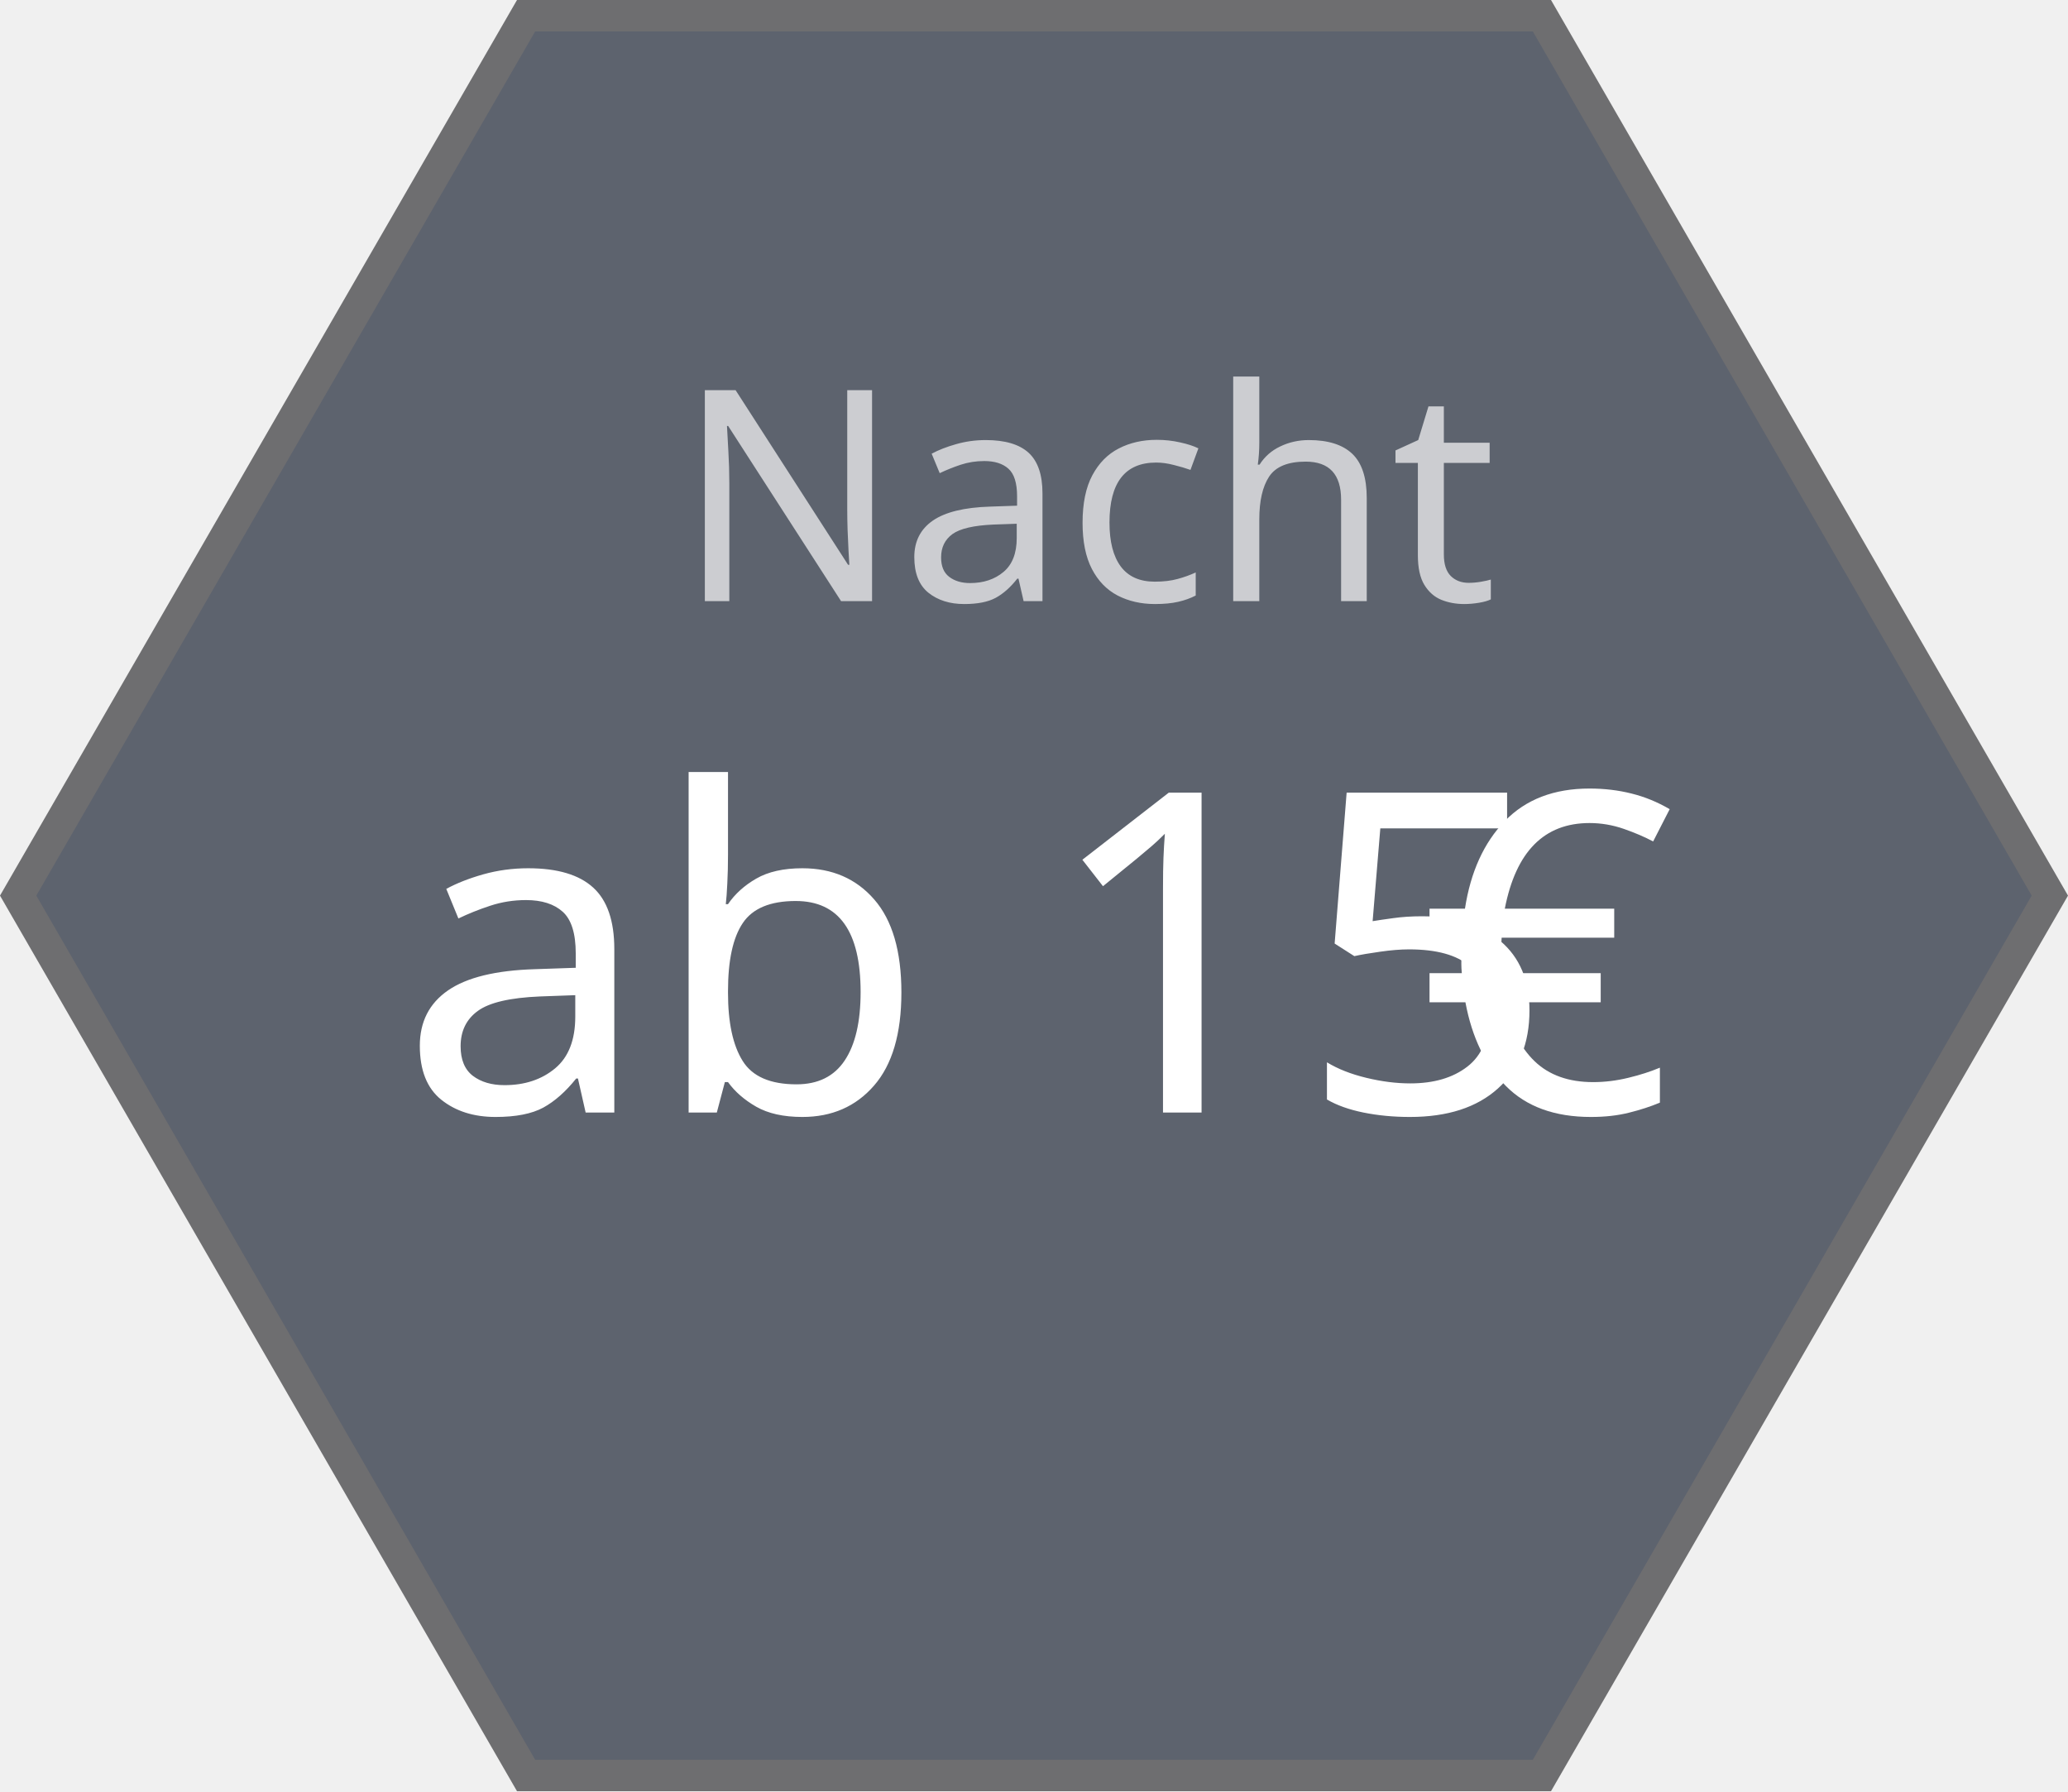
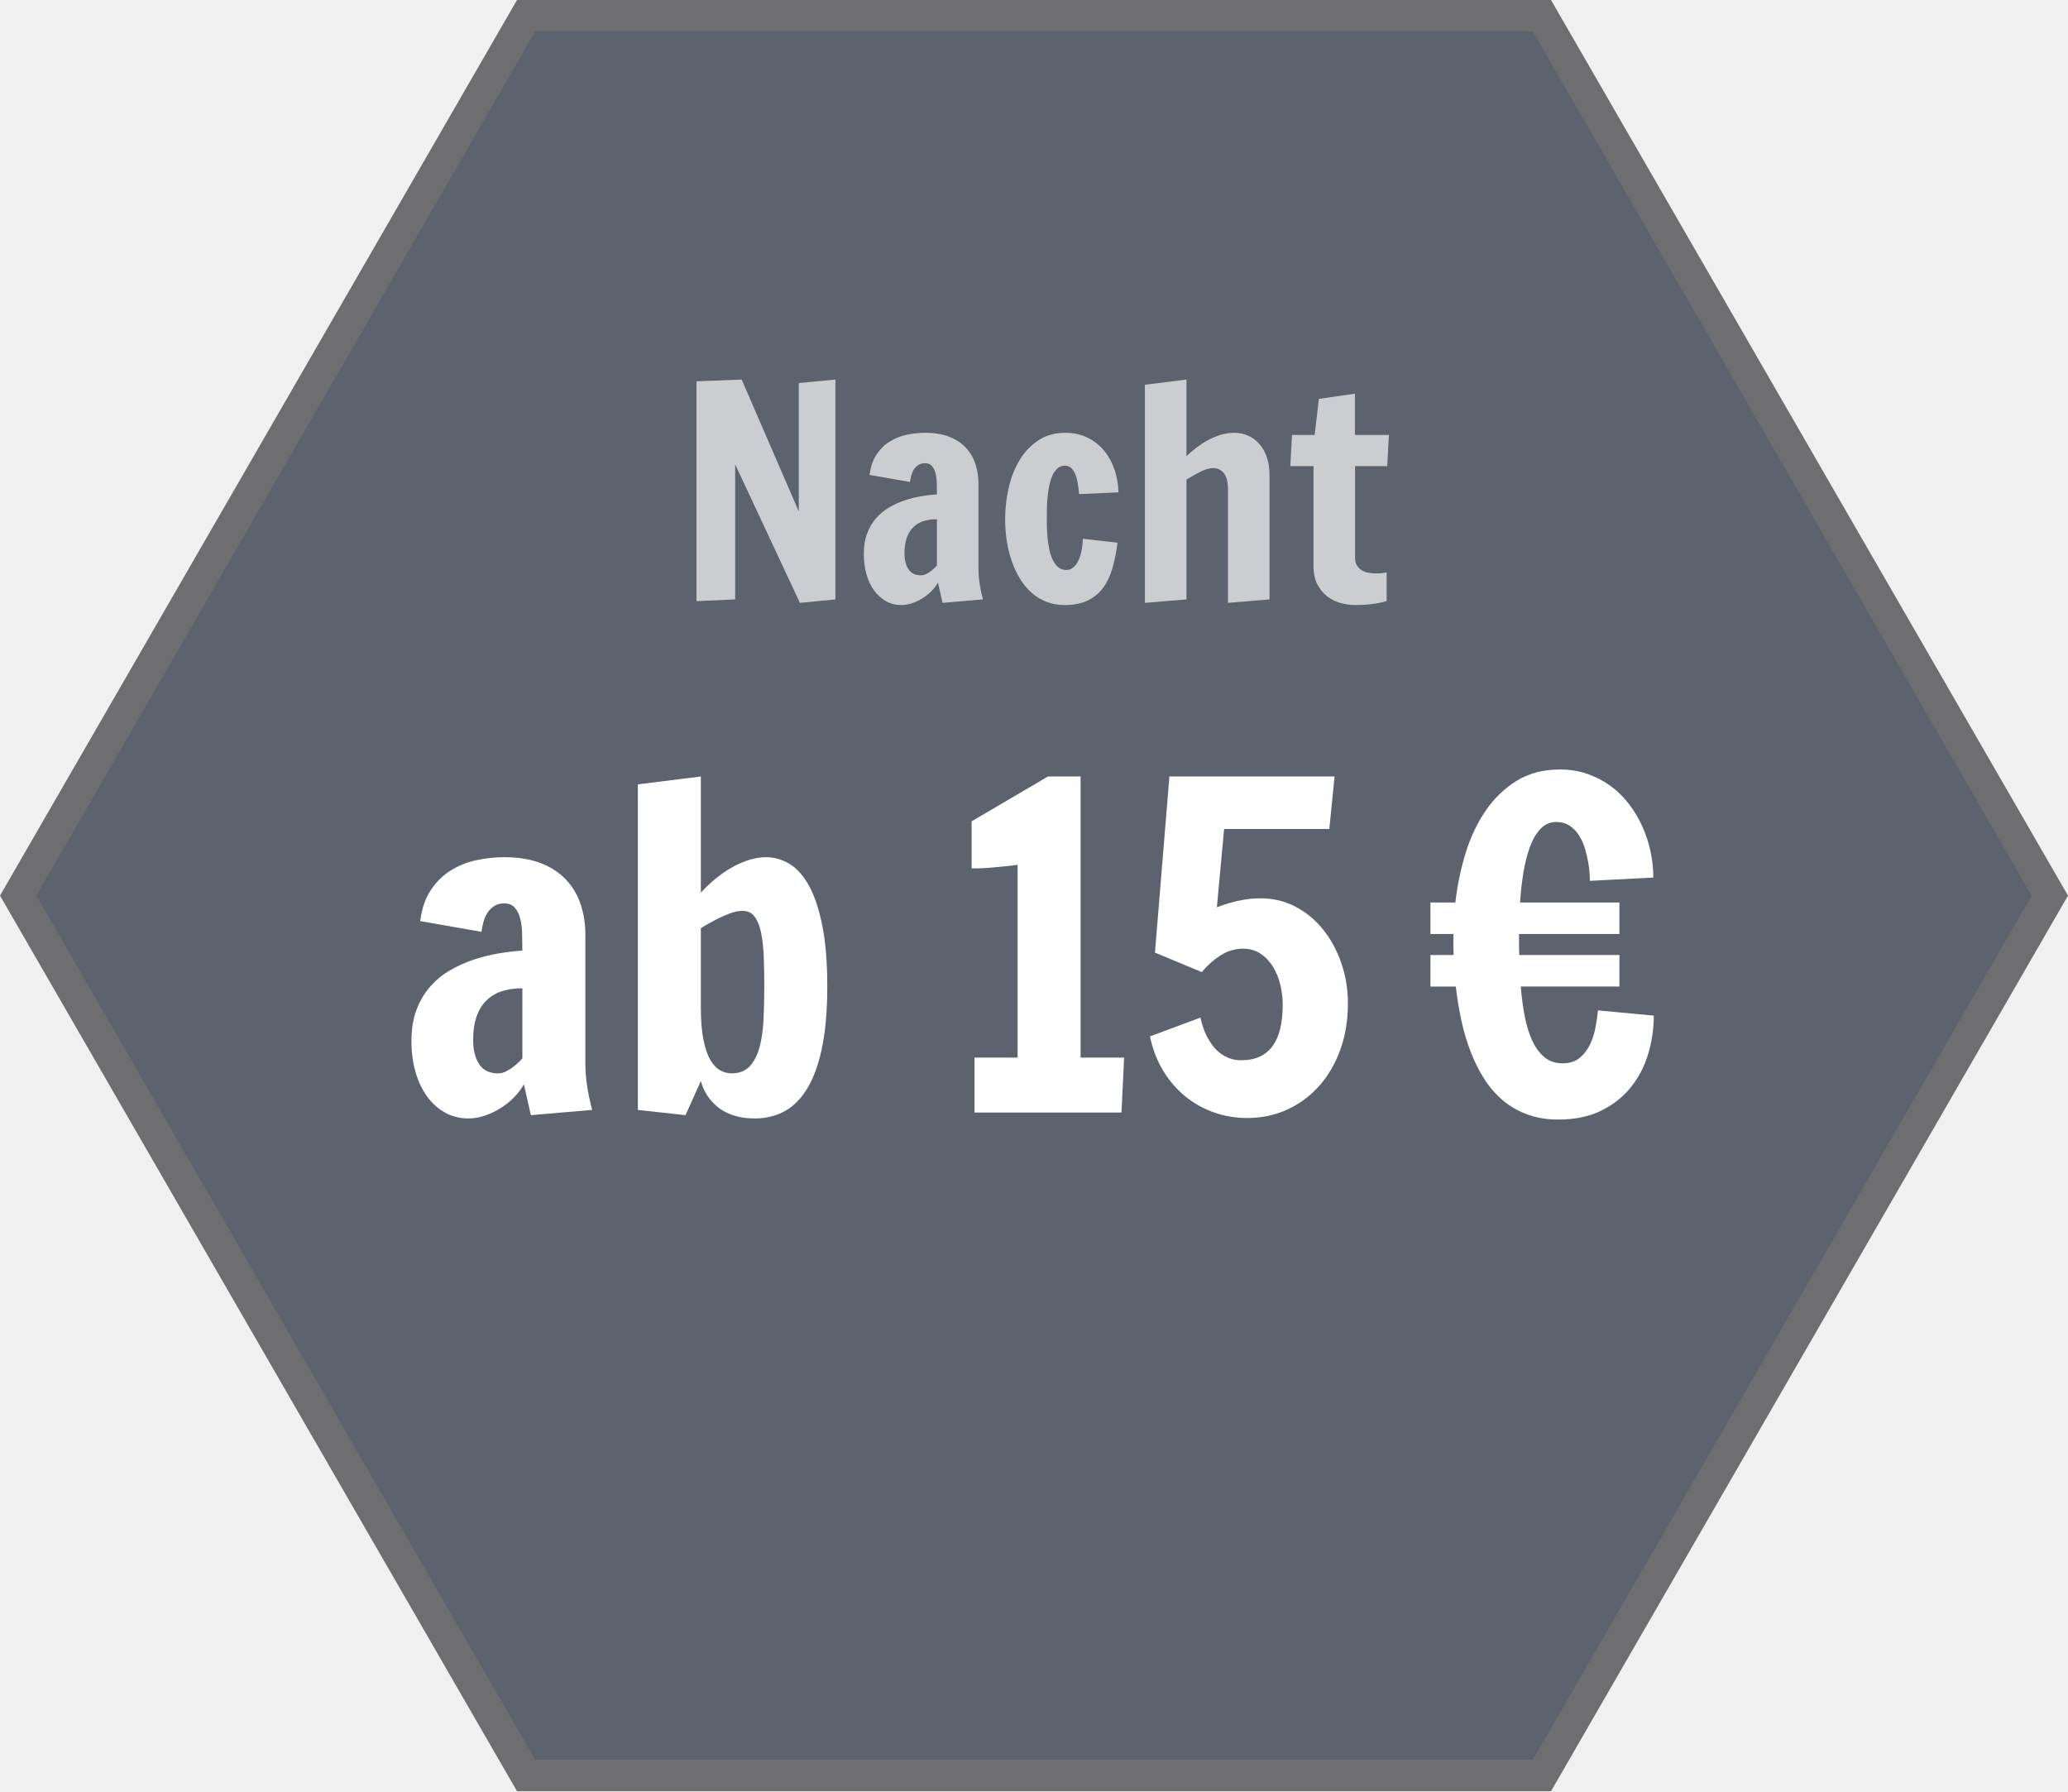
- <svg xmlns="http://www.w3.org/2000/svg" xmlns:xlink="http://www.w3.org/1999/xlink" version="1.1" id="Ebene_1" x="0px" y="0px" width="277.3" height="240.148" viewBox="0 0 277.3 240.148" enable-background="new 0 0 595.28 841.89" xml:space="preserve">
-   <defs id="defs69" />
+ <svg xmlns="http://www.w3.org/2000/svg" xmlns:xlink="http://www.w3.org/1999/xlink" version="1.1" id="Ebene_1" x="0px" y="0px" width="277.3" height="240.148" viewBox="0 0 277.3 240.148" enable-background="new 0 0 595.281 841.891" xml:space="preserve">
+   <defs id="defs137" />
  <g id="g3" transform="translate(-159.1963,-305.7415)">
-     <defs id="defs5">
-       <rect id="SVGID_1_" x="125" y="297.741" width="345.693" height="249.15" />
-     </defs>
-     <clipPath id="SVGID_2_">
-       <use xlink:href="#SVGID_1_" overflow="visible" id="use9" style="overflow:visible" x="0" y="0" width="100%" height="100%" />
-     </clipPath>
-     <g clip-path="url(#SVGID_2_)" id="g11">
-       <defs id="defs13">
-         <rect id="SVGID_3_" x="125" y="297.741" width="345.693" height="249.15" />
+     <g id="g5">
+       <defs id="defs7">
+         <rect id="SVGID_1_" x="125" y="297.741" width="345.693" height="249.15" />
      </defs>
-       <clipPath id="SVGID_4_">
-         <use xlink:href="#SVGID_3_" overflow="visible" id="use17" style="overflow:visible" x="0" y="0" width="100%" height="100%" />
+       <clipPath id="SVGID_2_">
+         <use xlink:href="#SVGID_1_" overflow="visible" id="use11" style="overflow:visible" x="0" y="0" width="100%" height="100%" />
      </clipPath>
-       <g clip-path="url(#SVGID_4_)" id="g19" style="opacity:0.73">
-         <g id="g21">
-           <defs id="defs23">
-             <rect id="SVGID_5_" x="151.606" y="298.994" width="292.481" height="247.741" />
+       <g clip-path="url(#SVGID_2_)" id="g13">
+         <g id="g15">
+           <defs id="defs17">
+             <rect id="SVGID_3_" x="125" y="297.741" width="345.693" height="249.15" />
          </defs>
-           <clipPath id="SVGID_6_">
-             <use xlink:href="#SVGID_5_" overflow="visible" id="use27" style="overflow:visible" x="0" y="0" width="100%" height="100%" />
+           <clipPath id="SVGID_4_">
+             <use xlink:href="#SVGID_3_" overflow="visible" id="use21" style="overflow:visible" x="0" y="0" width="100%" height="100%" />
          </clipPath>
-           <polygon clip-path="url(#SVGID_6_)" points="365.954,307.85 229.739,307.85 161.631,425.816 229.739,543.781 365.954,543.781 434.062,425.816 " id="polygon29" style="fill:#272e3e" />
-           <polygon clip-path="url(#SVGID_6_)" points="365.954,307.85 229.739,307.85 161.631,425.816 229.739,543.781 365.954,543.781 434.062,425.816 " id="polygon31" style="fill:none;stroke:#3e3e40;stroke-width:4.217" />
+           <g clip-path="url(#SVGID_4_)" id="g23">
+             <g id="g25" style="opacity:0.73">
+               <g id="g27">
+                 <defs id="defs29">
+                   <rect id="SVGID_5_" x="151.606" y="298.994" width="292.481" height="247.741" />
+                 </defs>
+                 <defs id="defs32">
+                   <rect id="SVGID_6_" x="151.606" y="298.994" width="292.481" height="247.741" />
+                 </defs>
+                 <clipPath id="SVGID_7_">
+                   <use xlink:href="#SVGID_5_" overflow="visible" id="use36" style="overflow:visible" x="0" y="0" width="100%" height="100%" />
+                 </clipPath>
+                 <clipPath id="SVGID_8_" clip-path="url(#SVGID_7_)">
+                   <use xlink:href="#SVGID_6_" overflow="visible" id="use39" style="overflow:visible" x="0" y="0" width="100%" height="100%" />
+                 </clipPath>
+                 <polygon clip-path="url(#SVGID_8_)" points="229.739,543.781 365.955,543.781 434.062,425.816 365.955,307.85 229.739,307.85 161.631,425.816 " id="polygon41" style="fill:#272e3e" />
+                 <polygon clip-path="url(#SVGID_8_)" points="229.739,543.781 365.955,543.781 434.062,425.816 365.955,307.85 229.739,307.85 161.631,425.816 " id="polygon43" style="fill:none;stroke:#3e3e40;stroke-width:4.217" />
+               </g>
+             </g>
+           </g>
        </g>
-       </g>
-     </g>
-     <g clip-path="url(#SVGID_2_)" id="g33">
-       <text transform="translate(212.7256,454.8984)" font-size="60.071" id="text35" style="font-size:60.071px;font-family:FrancoisOne-Regular;fill:#ffffff">ab 15</text>
-     </g>
-     <g clip-path="url(#SVGID_2_)" id="g37">
-       <text transform="translate(341.958,454.8984)" font-size="60.071" id="text39" style="font-size:60.071px;font-family:FrancoisOne-Regular;fill:#ffffff" />
-     </g>
-     <g clip-path="url(#SVGID_2_)" id="g41">
-       <text transform="translate(349.5078,454.8984)" font-size="60.071" id="text43" style="font-size:60.071px;font-family:FrancoisOne-Regular;fill:#ffffff">€</text>
-     </g>
-     <g clip-path="url(#SVGID_2_)" id="g45">
-       <defs id="defs47">
-         <rect id="SVGID_7_" x="125" y="297.741" width="345.693" height="249.15" />
-       </defs>
-       <clipPath id="SVGID_8_">
-         <use xlink:href="#SVGID_7_" overflow="visible" id="use51" style="overflow:visible" x="0" y="0" width="100%" height="100%" />
-       </clipPath>
-       <g clip-path="url(#SVGID_8_)" id="g53" style="opacity:0.68">
-         <g id="g55">
-           <defs id="defs57">
-             <rect id="SVGID_9_" x="179.917" y="335.18" width="235.859" height="77.558" />
+         <g id="g45">
+           <defs id="defs47">
+             <rect id="SVGID_9_" x="125" y="297.741" width="345.693" height="249.15" />
          </defs>
          <clipPath id="SVGID_10_">
-             <use xlink:href="#SVGID_9_" overflow="visible" id="use61" style="overflow:visible" x="0" y="0" width="100%" height="100%" />
+             <use xlink:href="#SVGID_9_" overflow="visible" id="use51" style="overflow:visible" x="0" y="0" width="100%" height="100%" />
          </clipPath>
-           <g clip-path="url(#SVGID_10_)" id="g63">
-             <text transform="translate(249.8662,386.3345)" font-size="39.607" id="text65" style="font-size:39.607px;font-family:FrancoisOne-Regular;fill:#ffffff">Nacht</text>
+           <g clip-path="url(#SVGID_10_)" id="g53">
+             <g enable-background="new    " id="g55">
+               <path d="m 214.368,445.306 c 0,-1.603 0.229,-3.006 0.689,-4.209 0.459,-1.202 1.075,-2.238 1.848,-3.109 0.772,-0.869 1.667,-1.599 2.684,-2.185 1.017,-0.587 2.077,-1.061 3.182,-1.423 1.105,-0.361 2.215,-0.635 3.33,-0.821 1.114,-0.186 2.16,-0.308 3.138,-0.366 0,-0.782 -0.01,-1.55 -0.029,-2.303 -0.019,-0.753 -0.107,-1.428 -0.264,-2.024 -0.157,-0.596 -0.401,-1.08 -0.733,-1.451 -0.333,-0.372 -0.802,-0.558 -1.408,-0.558 -0.509,0 -0.943,0.112 -1.305,0.337 -0.362,0.226 -0.665,0.519 -0.909,0.88 -0.245,0.362 -0.43,0.773 -0.557,1.232 -0.127,0.46 -0.22,0.914 -0.279,1.364 l -8.213,-1.438 c 0.215,-1.682 0.694,-3.075 1.437,-4.18 0.743,-1.105 1.638,-1.98 2.684,-2.626 1.046,-0.645 2.19,-1.1 3.432,-1.363 1.242,-0.263 2.479,-0.396 3.71,-0.396 1.917,0 3.559,0.27 4.928,0.807 1.369,0.538 2.493,1.276 3.373,2.215 0.88,0.938 1.53,2.038 1.951,3.3 0.421,1.262 0.631,2.615 0.631,4.063 l 0,17.481 c 0,0.665 0.044,1.35 0.132,2.054 0.088,0.704 0.191,1.349 0.308,1.936 0.137,0.685 0.293,1.359 0.469,2.024 l -8.213,0.703 -0.938,-4.136 c -0.333,0.606 -0.768,1.184 -1.305,1.731 -0.538,0.547 -1.14,1.031 -1.804,1.451 -0.665,0.421 -1.369,0.758 -2.112,1.012 -0.743,0.254 -1.477,0.382 -2.2,0.382 -1.154,0 -2.2,-0.26 -3.139,-0.777 -0.939,-0.517 -1.745,-1.241 -2.42,-2.171 -0.675,-0.928 -1.193,-2.023 -1.555,-3.285 -0.362,-1.261 -0.543,-2.645 -0.543,-4.151 z m 8.272,-0.117 c 0,1.33 0.269,2.405 0.807,3.227 0.538,0.821 1.383,1.232 2.537,1.232 0.391,0 0.777,-0.104 1.159,-0.309 0.382,-0.205 0.729,-0.435 1.042,-0.689 0.352,-0.293 0.704,-0.625 1.056,-0.997 l 0,-9.415 c -0.938,0 -1.809,0.117 -2.61,0.352 -0.802,0.234 -1.501,0.626 -2.097,1.174 -0.597,0.547 -1.061,1.266 -1.394,2.155 -0.334,0.89 -0.5,1.98 -0.5,3.27 z" id="path57" style="fill:#ffffff" />
+               <path d="m 244.727,454.547 0,-43.647 8.447,-1.056 0,15.575 c 0.646,-0.704 1.33,-1.35 2.053,-1.936 0.723,-0.587 1.457,-1.086 2.2,-1.496 0.743,-0.411 1.496,-0.733 2.258,-0.968 0.763,-0.235 1.506,-0.353 2.229,-0.353 1.114,0 2.17,0.304 3.167,0.909 0.998,0.606 1.867,1.59 2.611,2.948 0.743,1.359 1.334,3.144 1.774,5.354 0.44,2.21 0.66,4.918 0.66,8.124 0,3.051 -0.216,5.687 -0.646,7.905 -0.43,2.22 -1.061,4.058 -1.892,5.515 -0.831,1.457 -1.848,2.532 -3.05,3.227 -1.203,0.693 -2.577,1.041 -4.121,1.041 -0.782,0 -1.481,-0.068 -2.097,-0.205 -0.616,-0.138 -1.169,-0.323 -1.657,-0.558 -0.489,-0.234 -0.915,-0.503 -1.276,-0.807 -0.362,-0.303 -0.67,-0.611 -0.924,-0.924 -0.606,-0.743 -1.037,-1.584 -1.291,-2.522 l -2.053,4.575 -6.392,-0.701 z m 8.447,-13.728 c 0,1.76 0.118,3.212 0.352,4.355 0.235,1.145 0.547,2.044 0.938,2.698 0.391,0.656 0.831,1.115 1.32,1.379 0.488,0.264 0.987,0.396 1.496,0.396 1.037,0 1.848,-0.313 2.435,-0.939 0.587,-0.625 1.027,-1.471 1.32,-2.537 0.293,-1.065 0.474,-2.302 0.543,-3.71 0.068,-1.408 0.103,-2.894 0.103,-4.459 0,-1.427 -0.025,-2.757 -0.073,-3.988 -0.049,-1.232 -0.167,-2.303 -0.352,-3.212 -0.186,-0.909 -0.474,-1.628 -0.865,-2.156 -0.392,-0.528 -0.938,-0.792 -1.643,-0.792 -0.509,0 -1.085,0.122 -1.73,0.367 -0.646,0.244 -1.252,0.513 -1.819,0.807 -0.665,0.352 -1.339,0.732 -2.024,1.144 l 0,10.647 z" id="path59" style="fill:#ffffff" />
+               <path d="m 289.868,447.536 5.778,0 0,-25.841 c -0.724,0.078 -1.418,0.156 -2.083,0.234 -0.567,0.059 -1.164,0.112 -1.79,0.161 -0.626,0.049 -1.134,0.073 -1.525,0.073 l -0.763,0 0,-6.307 10.237,-6.013 4.369,0 0,37.691 5.838,0 -0.352,7.362 -19.711,0 0,-7.36 z" id="path61" style="fill:#ffffff" />
+               <path d="m 320.167,442.169 c 0.215,1.075 0.566,2.033 1.057,2.874 0.194,0.352 0.43,0.699 0.703,1.041 0.273,0.343 0.592,0.646 0.953,0.909 0.361,0.265 0.768,0.479 1.218,0.646 0.449,0.167 0.958,0.249 1.524,0.249 0.998,0 1.849,-0.171 2.553,-0.513 0.703,-0.342 1.28,-0.836 1.73,-1.481 0.449,-0.646 0.777,-1.427 0.982,-2.347 0.205,-0.919 0.309,-1.955 0.309,-3.109 0,-0.88 -0.108,-1.77 -0.323,-2.669 -0.216,-0.899 -0.542,-1.706 -0.982,-2.42 -0.44,-0.714 -0.993,-1.295 -1.657,-1.745 -0.665,-0.449 -1.457,-0.675 -2.376,-0.675 -1.056,0 -2.058,0.304 -3.007,0.909 -0.948,0.606 -1.784,1.35 -2.508,2.229 l -6.277,-2.61 1.937,-23.612 22.146,0 -0.704,7.04 -14.108,0 -0.969,10.501 c 0.529,-0.216 1.105,-0.411 1.731,-0.587 0.528,-0.156 1.144,-0.298 1.848,-0.426 0.704,-0.127 1.456,-0.19 2.259,-0.19 l 0.059,0 c 1.682,0 3.236,0.377 4.664,1.129 1.427,0.753 2.658,1.775 3.695,3.065 1.036,1.291 1.848,2.792 2.435,4.503 0.587,1.711 0.88,3.515 0.88,5.411 0,2.229 -0.338,4.282 -1.012,6.16 -0.675,1.877 -1.613,3.495 -2.816,4.854 -1.202,1.359 -2.63,2.42 -4.282,3.183 -1.652,0.762 -3.456,1.144 -5.411,1.144 -1.506,0 -2.959,-0.24 -4.355,-0.719 -1.398,-0.479 -2.68,-1.183 -3.844,-2.112 -1.163,-0.928 -2.166,-2.072 -3.006,-3.432 -0.841,-1.358 -1.447,-2.918 -1.818,-4.678 l 6.772,-2.522 z" id="path63" style="fill:#ffffff" />
+             </g>
+           </g>
+         </g>
+         <g id="g65">
+           <defs id="defs67">
+             <rect id="SVGID_11_" x="125" y="297.741" width="345.693" height="249.15" />
+           </defs>
+           <clipPath id="SVGID_12_">
+             <use xlink:href="#SVGID_11_" overflow="visible" id="use71" style="overflow:visible" x="0" y="0" width="100%" height="100%" />
+           </clipPath>
+           <g clip-path="url(#SVGID_12_)" id="g73">
+             <text transform="translate(341.9585,454.8982)" font-size="60.071" id="text75" style="font-size:60.071px;font-family:FrancoisOne-Regular;fill:#ffffff" />
+           </g>
+         </g>
+         <g id="g77">
+           <defs id="defs79">
+             <rect id="SVGID_13_" x="125" y="297.741" width="345.693" height="249.15" />
+           </defs>
+           <clipPath id="SVGID_14_">
+             <use xlink:href="#SVGID_13_" overflow="visible" id="use83" style="overflow:visible" x="0" y="0" width="100%" height="100%" />
+           </clipPath>
+           <g clip-path="url(#SVGID_14_)" id="g85">
+             <g enable-background="new    " id="g87">
+               <path d="m 351.003,426.74 3.344,0 c 0.254,-2.229 0.704,-4.409 1.35,-6.541 0.646,-2.132 1.535,-4.033 2.67,-5.705 1.133,-1.672 2.521,-3.021 4.164,-4.048 1.643,-1.027 3.588,-1.54 5.838,-1.54 1.309,0 2.531,0.195 3.666,0.587 1.134,0.392 2.166,0.924 3.094,1.599 0.93,0.675 1.75,1.477 2.465,2.405 0.713,0.929 1.314,1.931 1.804,3.006 0.488,1.076 0.86,2.2 1.114,3.373 0.254,1.174 0.381,2.347 0.381,3.521 l -8.506,0.439 c 0,-0.117 -0.01,-0.396 -0.029,-0.836 -0.02,-0.439 -0.078,-0.953 -0.176,-1.54 -0.098,-0.586 -0.24,-1.202 -0.426,-1.848 -0.186,-0.646 -0.444,-1.241 -0.777,-1.789 -0.332,-0.547 -0.752,-0.997 -1.261,-1.35 -0.509,-0.352 -1.124,-0.527 -1.848,-0.527 -0.821,0 -1.521,0.303 -2.097,0.909 -0.578,0.606 -1.053,1.413 -1.424,2.42 -0.371,1.007 -0.664,2.16 -0.879,3.461 -0.216,1.301 -0.363,2.635 -0.44,4.004 l 13.316,0 0,4.224 -13.463,0 0,1.643 c 0,0.392 0.009,0.782 0.029,1.173 l 13.434,0 0,4.224 -13.229,0 c 0.117,1.448 0.298,2.797 0.542,4.048 0.245,1.252 0.588,2.343 1.027,3.271 0.439,0.93 0.987,1.657 1.643,2.186 0.654,0.528 1.451,0.792 2.391,0.792 0.919,0 1.667,-0.229 2.244,-0.689 0.576,-0.459 1.041,-1.041 1.393,-1.745 0.352,-0.704 0.605,-1.471 0.763,-2.303 0.157,-0.831 0.274,-1.617 0.353,-2.361 l 7.479,0.704 c 0,1.8 -0.26,3.54 -0.777,5.222 -0.519,1.682 -1.306,3.167 -2.361,4.458 -1.055,1.291 -2.386,2.322 -3.989,3.095 -1.603,0.773 -3.49,1.158 -5.661,1.158 -1.524,0 -2.903,-0.225 -4.136,-0.675 -1.232,-0.449 -2.327,-1.075 -3.285,-1.877 -0.958,-0.802 -1.794,-1.76 -2.508,-2.874 -0.714,-1.115 -1.324,-2.332 -1.833,-3.652 -0.509,-1.32 -0.924,-2.723 -1.247,-4.209 -0.322,-1.486 -0.572,-3.002 -0.748,-4.547 l -3.402,0 0,-4.224 3.109,0 c -0.02,-0.391 -0.029,-0.781 -0.029,-1.173 l 0,-1.643 -3.08,0 0,-4.226 z" id="path89" style="fill:#ffffff" />
+             </g>
+           </g>
+         </g>
+         <g id="g91">
+           <defs id="defs93">
+             <rect id="SVGID_15_" x="125" y="297.741" width="345.693" height="249.15" />
+           </defs>
+           <clipPath id="SVGID_16_">
+             <use xlink:href="#SVGID_15_" overflow="visible" id="use97" style="overflow:visible" x="0" y="0" width="100%" height="100%" />
+           </clipPath>
+           <g clip-path="url(#SVGID_16_)" id="g99">
+             <g id="g101">
+               <defs id="defs103">
+                 <rect id="SVGID_17_" x="125" y="297.741" width="345.693" height="249.15" />
+               </defs>
+               <clipPath id="SVGID_18_">
+                 <use xlink:href="#SVGID_17_" overflow="visible" id="use107" style="overflow:visible" x="0" y="0" width="100%" height="100%" />
+               </clipPath>
+               <g clip-path="url(#SVGID_18_)" id="g109">
+                 <g id="g111" style="opacity:0.68">
+                   <g id="g113">
+                     <defs id="defs115">
+                       <rect id="SVGID_19_" x="179.917" y="335.18" width="235.86" height="77.558" />
+                     </defs>
+                     <clipPath id="SVGID_20_">
+                       <use xlink:href="#SVGID_19_" overflow="visible" id="use119" style="overflow:visible" x="0" y="0" width="100%" height="100%" />
+                     </clipPath>
+                     <g clip-path="url(#SVGID_20_)" id="g121">
+                       <g enable-background="new    " id="g123">
+                         <path d="m 257.776,368.001 0,18.102 -5.183,0.232 0,-29.473 6.053,-0.232 7.659,17.676 0,-17.212 4.912,-0.464 0,29.473 -4.758,0.465 -8.683,-18.567 z" id="path125" style="fill:#ffffff" />
+                         <path d="m 275.026,380.01 c 0,-1.057 0.151,-1.982 0.455,-2.774 0.303,-0.793 0.709,-1.477 1.218,-2.051 0.509,-0.573 1.099,-1.054 1.77,-1.44 0.671,-0.386 1.37,-0.699 2.098,-0.938 0.729,-0.239 1.46,-0.419 2.195,-0.542 0.735,-0.122 1.424,-0.203 2.069,-0.241 0,-0.516 -0.007,-1.022 -0.02,-1.519 -0.013,-0.496 -0.071,-0.941 -0.174,-1.334 -0.103,-0.394 -0.264,-0.713 -0.483,-0.958 -0.219,-0.244 -0.529,-0.367 -0.928,-0.367 -0.335,0 -0.622,0.074 -0.86,0.223 -0.239,0.148 -0.438,0.342 -0.6,0.58 -0.162,0.238 -0.284,0.51 -0.368,0.813 -0.084,0.303 -0.145,0.603 -0.184,0.898 l -5.415,-0.947 c 0.142,-1.108 0.458,-2.027 0.948,-2.756 0.49,-0.729 1.08,-1.306 1.77,-1.73 0.689,-0.426 1.444,-0.726 2.263,-0.899 0.818,-0.174 1.634,-0.261 2.446,-0.261 1.264,0 2.347,0.177 3.249,0.531 0.902,0.354 1.644,0.842 2.224,1.46 0.58,0.619 1.009,1.345 1.286,2.176 0.277,0.832 0.416,1.725 0.416,2.679 l 0,11.526 c 0,0.438 0.029,0.89 0.087,1.354 0.058,0.464 0.126,0.89 0.203,1.276 0.09,0.451 0.193,0.896 0.31,1.334 l -5.415,0.465 -0.619,-2.728 c -0.22,0.4 -0.506,0.78 -0.861,1.142 -0.355,0.362 -0.751,0.68 -1.189,0.957 -0.438,0.277 -0.902,0.5 -1.392,0.667 -0.49,0.168 -0.974,0.252 -1.451,0.252 -0.761,0 -1.45,-0.171 -2.069,-0.513 -0.619,-0.342 -1.15,-0.818 -1.595,-1.432 -0.445,-0.611 -0.787,-1.334 -1.025,-2.166 -0.239,-0.831 -0.359,-1.743 -0.359,-2.737 z m 5.454,-0.077 c 0,0.877 0.177,1.586 0.532,2.127 0.354,0.542 0.912,0.813 1.673,0.813 0.258,0 0.513,-0.067 0.764,-0.203 0.251,-0.135 0.48,-0.286 0.687,-0.454 0.232,-0.193 0.464,-0.412 0.696,-0.657 l 0,-6.208 c -0.619,0 -1.193,0.077 -1.721,0.231 -0.529,0.155 -0.99,0.413 -1.383,0.773 -0.394,0.361 -0.7,0.835 -0.919,1.422 -0.219,0.587 -0.329,1.306 -0.329,2.156 z" id="path127" style="fill:#ffffff" />
+                         <path d="m 309.044,378.503 c -0.155,1.225 -0.378,2.35 -0.668,3.374 -0.29,1.025 -0.703,1.905 -1.237,2.64 -0.535,0.735 -1.222,1.31 -2.06,1.722 -0.838,0.412 -1.883,0.619 -3.133,0.619 -0.891,0 -1.702,-0.146 -2.438,-0.436 -0.734,-0.29 -1.399,-0.696 -1.992,-1.218 -0.593,-0.522 -1.109,-1.145 -1.547,-1.867 -0.438,-0.722 -0.806,-1.508 -1.103,-2.359 -0.297,-0.851 -0.519,-1.75 -0.667,-2.697 -0.148,-0.947 -0.223,-1.911 -0.223,-2.892 0,-1.431 0.158,-2.839 0.474,-4.226 0.315,-1.386 0.802,-2.627 1.46,-3.723 0.658,-1.096 1.496,-1.982 2.515,-2.659 1.018,-0.677 2.23,-1.015 3.635,-1.015 1.019,0 1.957,0.193 2.814,0.58 0.857,0.387 1.598,0.935 2.224,1.644 0.626,0.709 1.118,1.554 1.479,2.533 0.361,0.98 0.561,2.057 0.6,3.229 l -5.279,0.232 c -0.039,-0.322 -0.084,-0.699 -0.136,-1.132 -0.052,-0.432 -0.142,-0.847 -0.271,-1.247 -0.129,-0.399 -0.313,-0.737 -0.551,-1.016 -0.239,-0.276 -0.552,-0.415 -0.938,-0.415 -0.413,0 -0.757,0.129 -1.034,0.387 -0.277,0.258 -0.507,0.597 -0.688,1.015 -0.18,0.42 -0.318,0.89 -0.416,1.412 -0.096,0.522 -0.167,1.044 -0.212,1.566 -0.046,0.522 -0.071,1.016 -0.077,1.479 -0.007,0.464 -0.01,0.851 -0.01,1.16 0,0.309 0.003,0.696 0.01,1.16 0.006,0.465 0.035,0.955 0.087,1.471 0.052,0.516 0.128,1.031 0.231,1.547 0.103,0.516 0.252,0.979 0.445,1.393 0.193,0.412 0.438,0.747 0.734,1.005 0.297,0.259 0.664,0.387 1.103,0.387 0.271,0 0.509,-0.061 0.716,-0.184 0.206,-0.122 0.387,-0.28 0.541,-0.474 0.155,-0.193 0.287,-0.416 0.396,-0.667 0.109,-0.251 0.203,-0.506 0.281,-0.764 0.167,-0.619 0.264,-1.315 0.289,-2.089 l 4.646,0.525 z" id="path129" style="fill:#ffffff" />
+                         <path d="m 323.858,371.385 c 0,-1.019 -0.185,-1.753 -0.552,-2.205 -0.367,-0.451 -0.828,-0.677 -1.383,-0.677 -0.516,0 -1.057,0.139 -1.624,0.416 -0.567,0.277 -1.237,0.648 -2.011,1.112 l 0,16.07 -5.57,0.465 0,-29.241 5.57,-0.696 0,10.27 c 1.16,-1.083 2.275,-1.876 3.346,-2.379 1.069,-0.503 2.082,-0.754 3.035,-0.754 0.697,0 1.335,0.132 1.915,0.396 0.58,0.264 1.079,0.638 1.499,1.121 0.418,0.483 0.748,1.073 0.986,1.77 0.238,0.697 0.357,1.477 0.357,2.34 l 0,16.709 -5.569,0.465 0,-15.182 z" id="path131" style="fill:#ffffff" />
+                         <path d="m 335.481,364.056 0.561,-4.835 4.835,-0.696 0,5.531 4.564,0 -0.232,4.177 -4.313,0 0,12.28 c 0,0.438 0.09,0.797 0.271,1.073 0.181,0.277 0.409,0.493 0.687,0.648 0.277,0.154 0.583,0.258 0.918,0.31 0.336,0.051 0.658,0.077 0.968,0.077 0.399,0 0.728,-0.02 0.985,-0.059 0.143,-0.025 0.277,-0.051 0.406,-0.077 l 0,3.829 c -0.283,0.104 -0.631,0.193 -1.044,0.271 -0.348,0.064 -0.786,0.126 -1.315,0.185 -0.528,0.058 -1.16,0.087 -1.895,0.087 -0.606,0 -1.234,-0.087 -1.886,-0.262 -0.651,-0.174 -1.247,-0.464 -1.789,-0.87 -0.541,-0.406 -0.989,-0.944 -1.344,-1.614 -0.354,-0.671 -0.532,-1.502 -0.532,-2.495 l 0,-13.383 -3.113,0 0.232,-4.177 3.036,0 z" id="path133" style="fill:#ffffff" />
+                       </g>
+                     </g>
+                   </g>
+                 </g>
+               </g>
+             </g>
          </g>
        </g>
      </g>
    </g>
  </g>
</svg>
